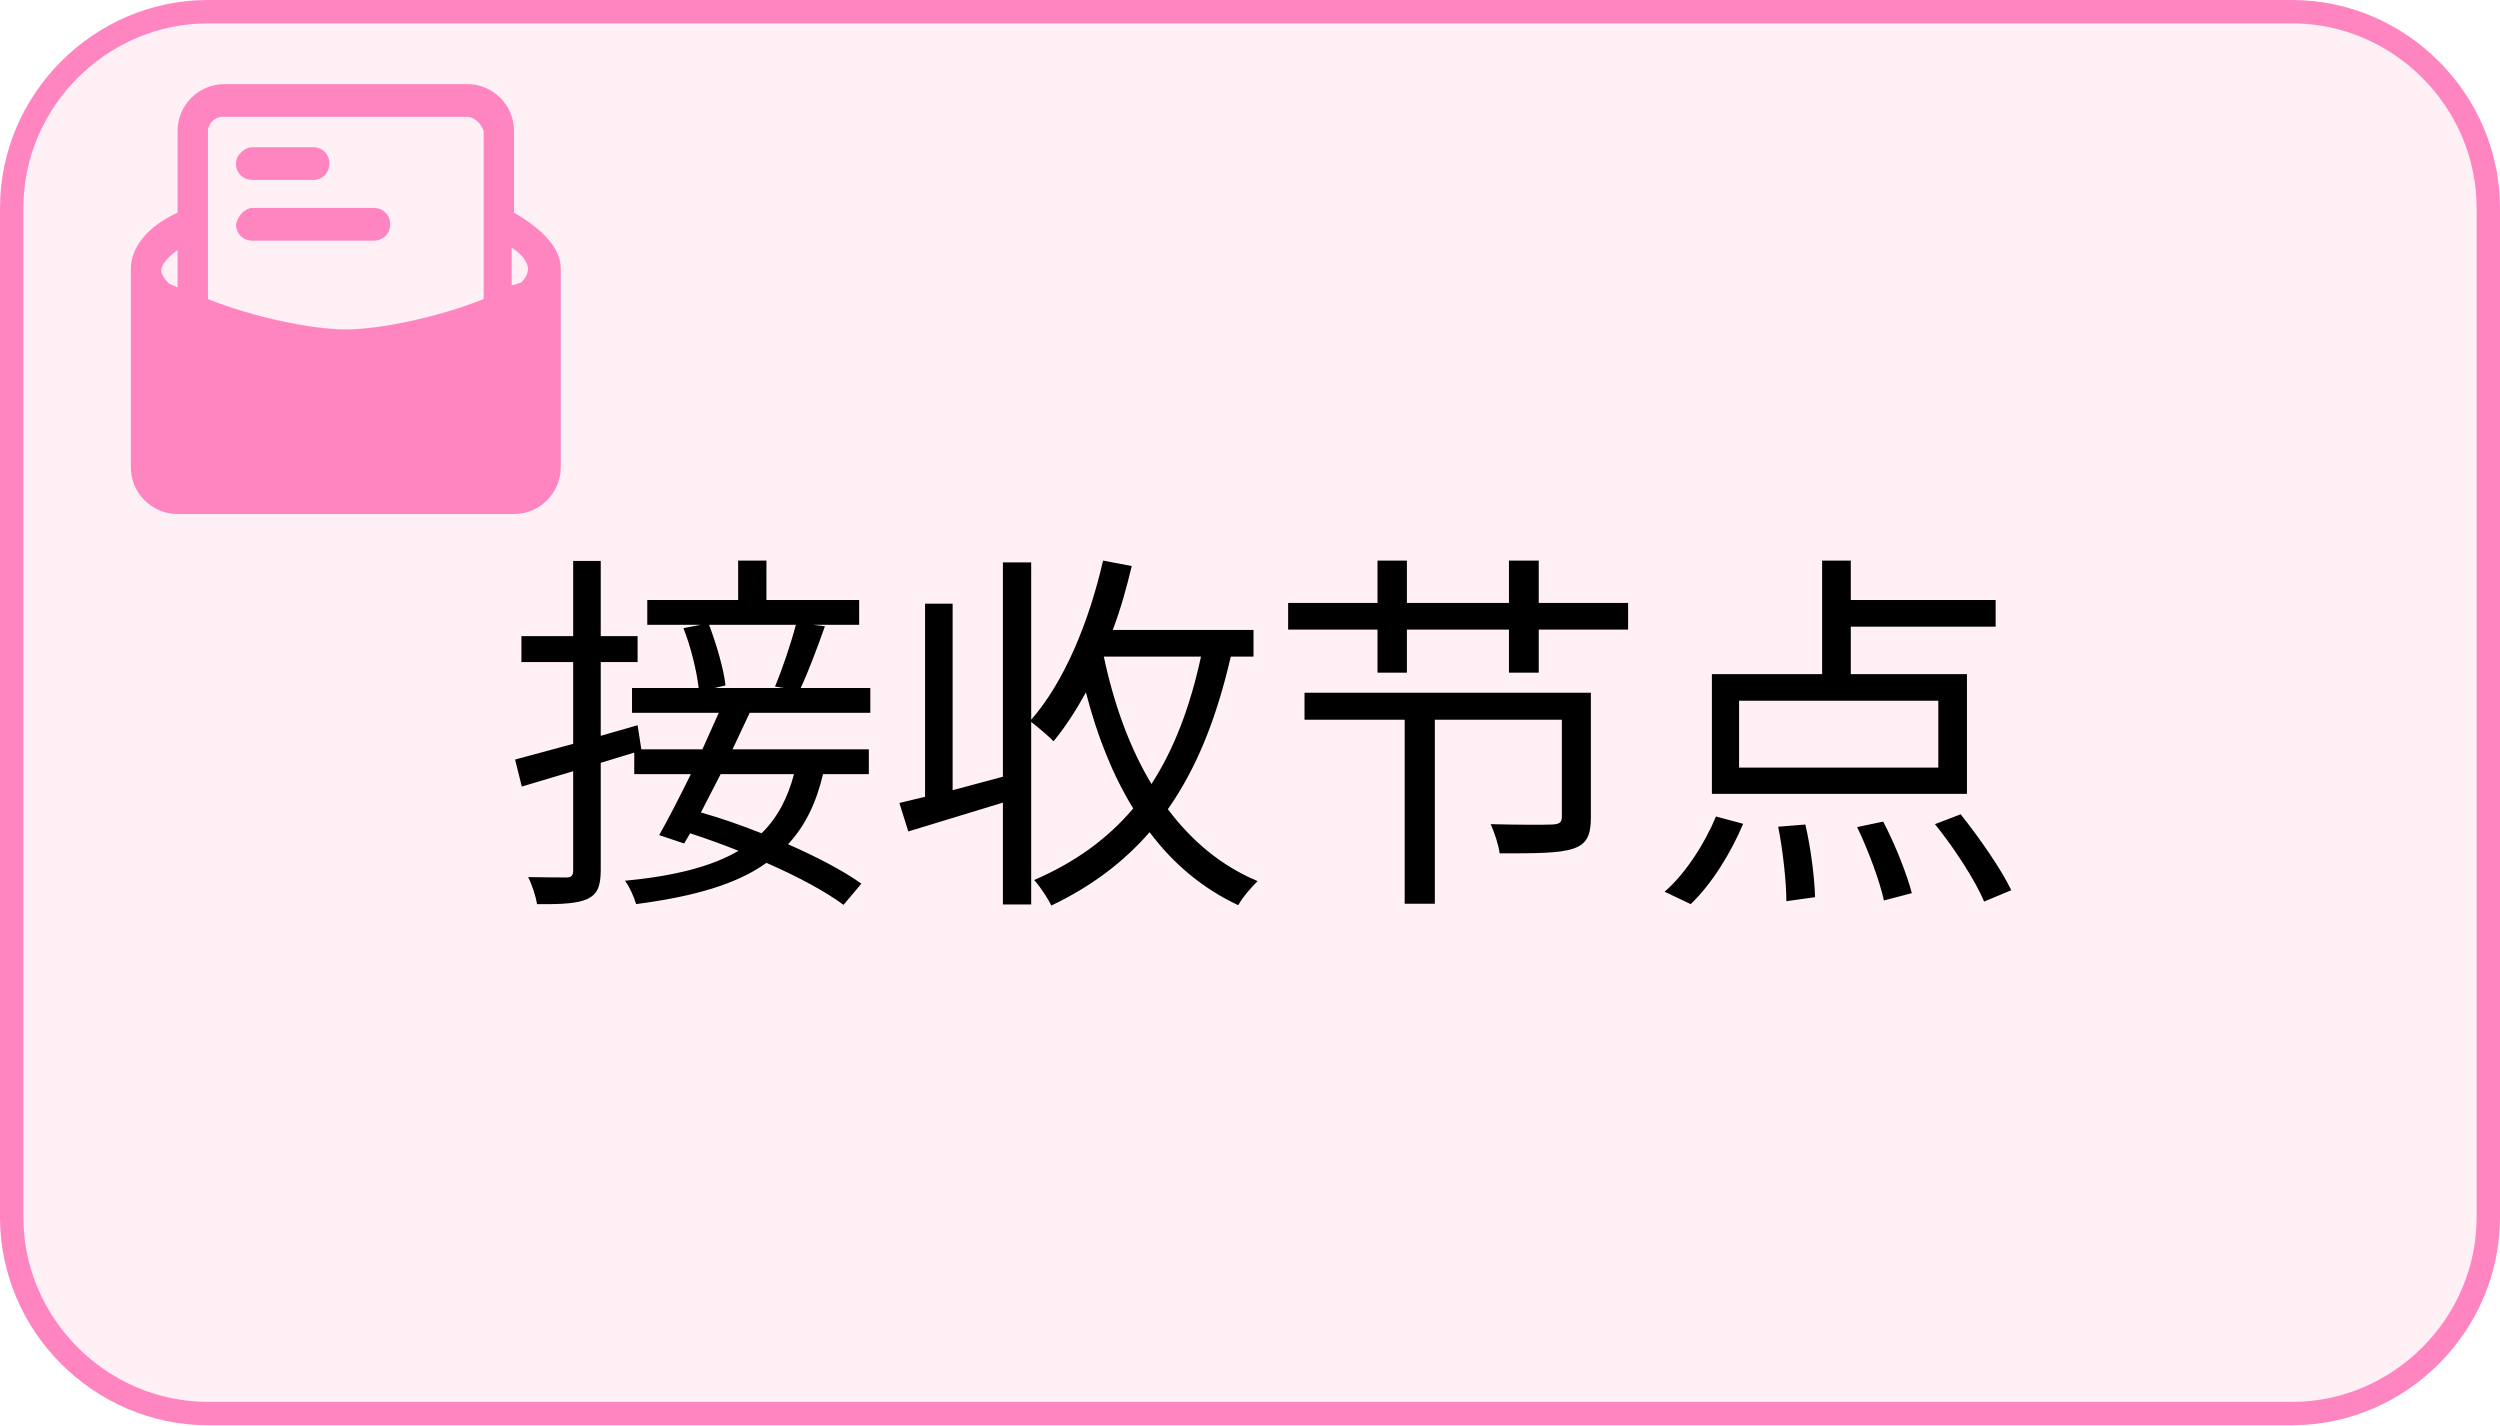
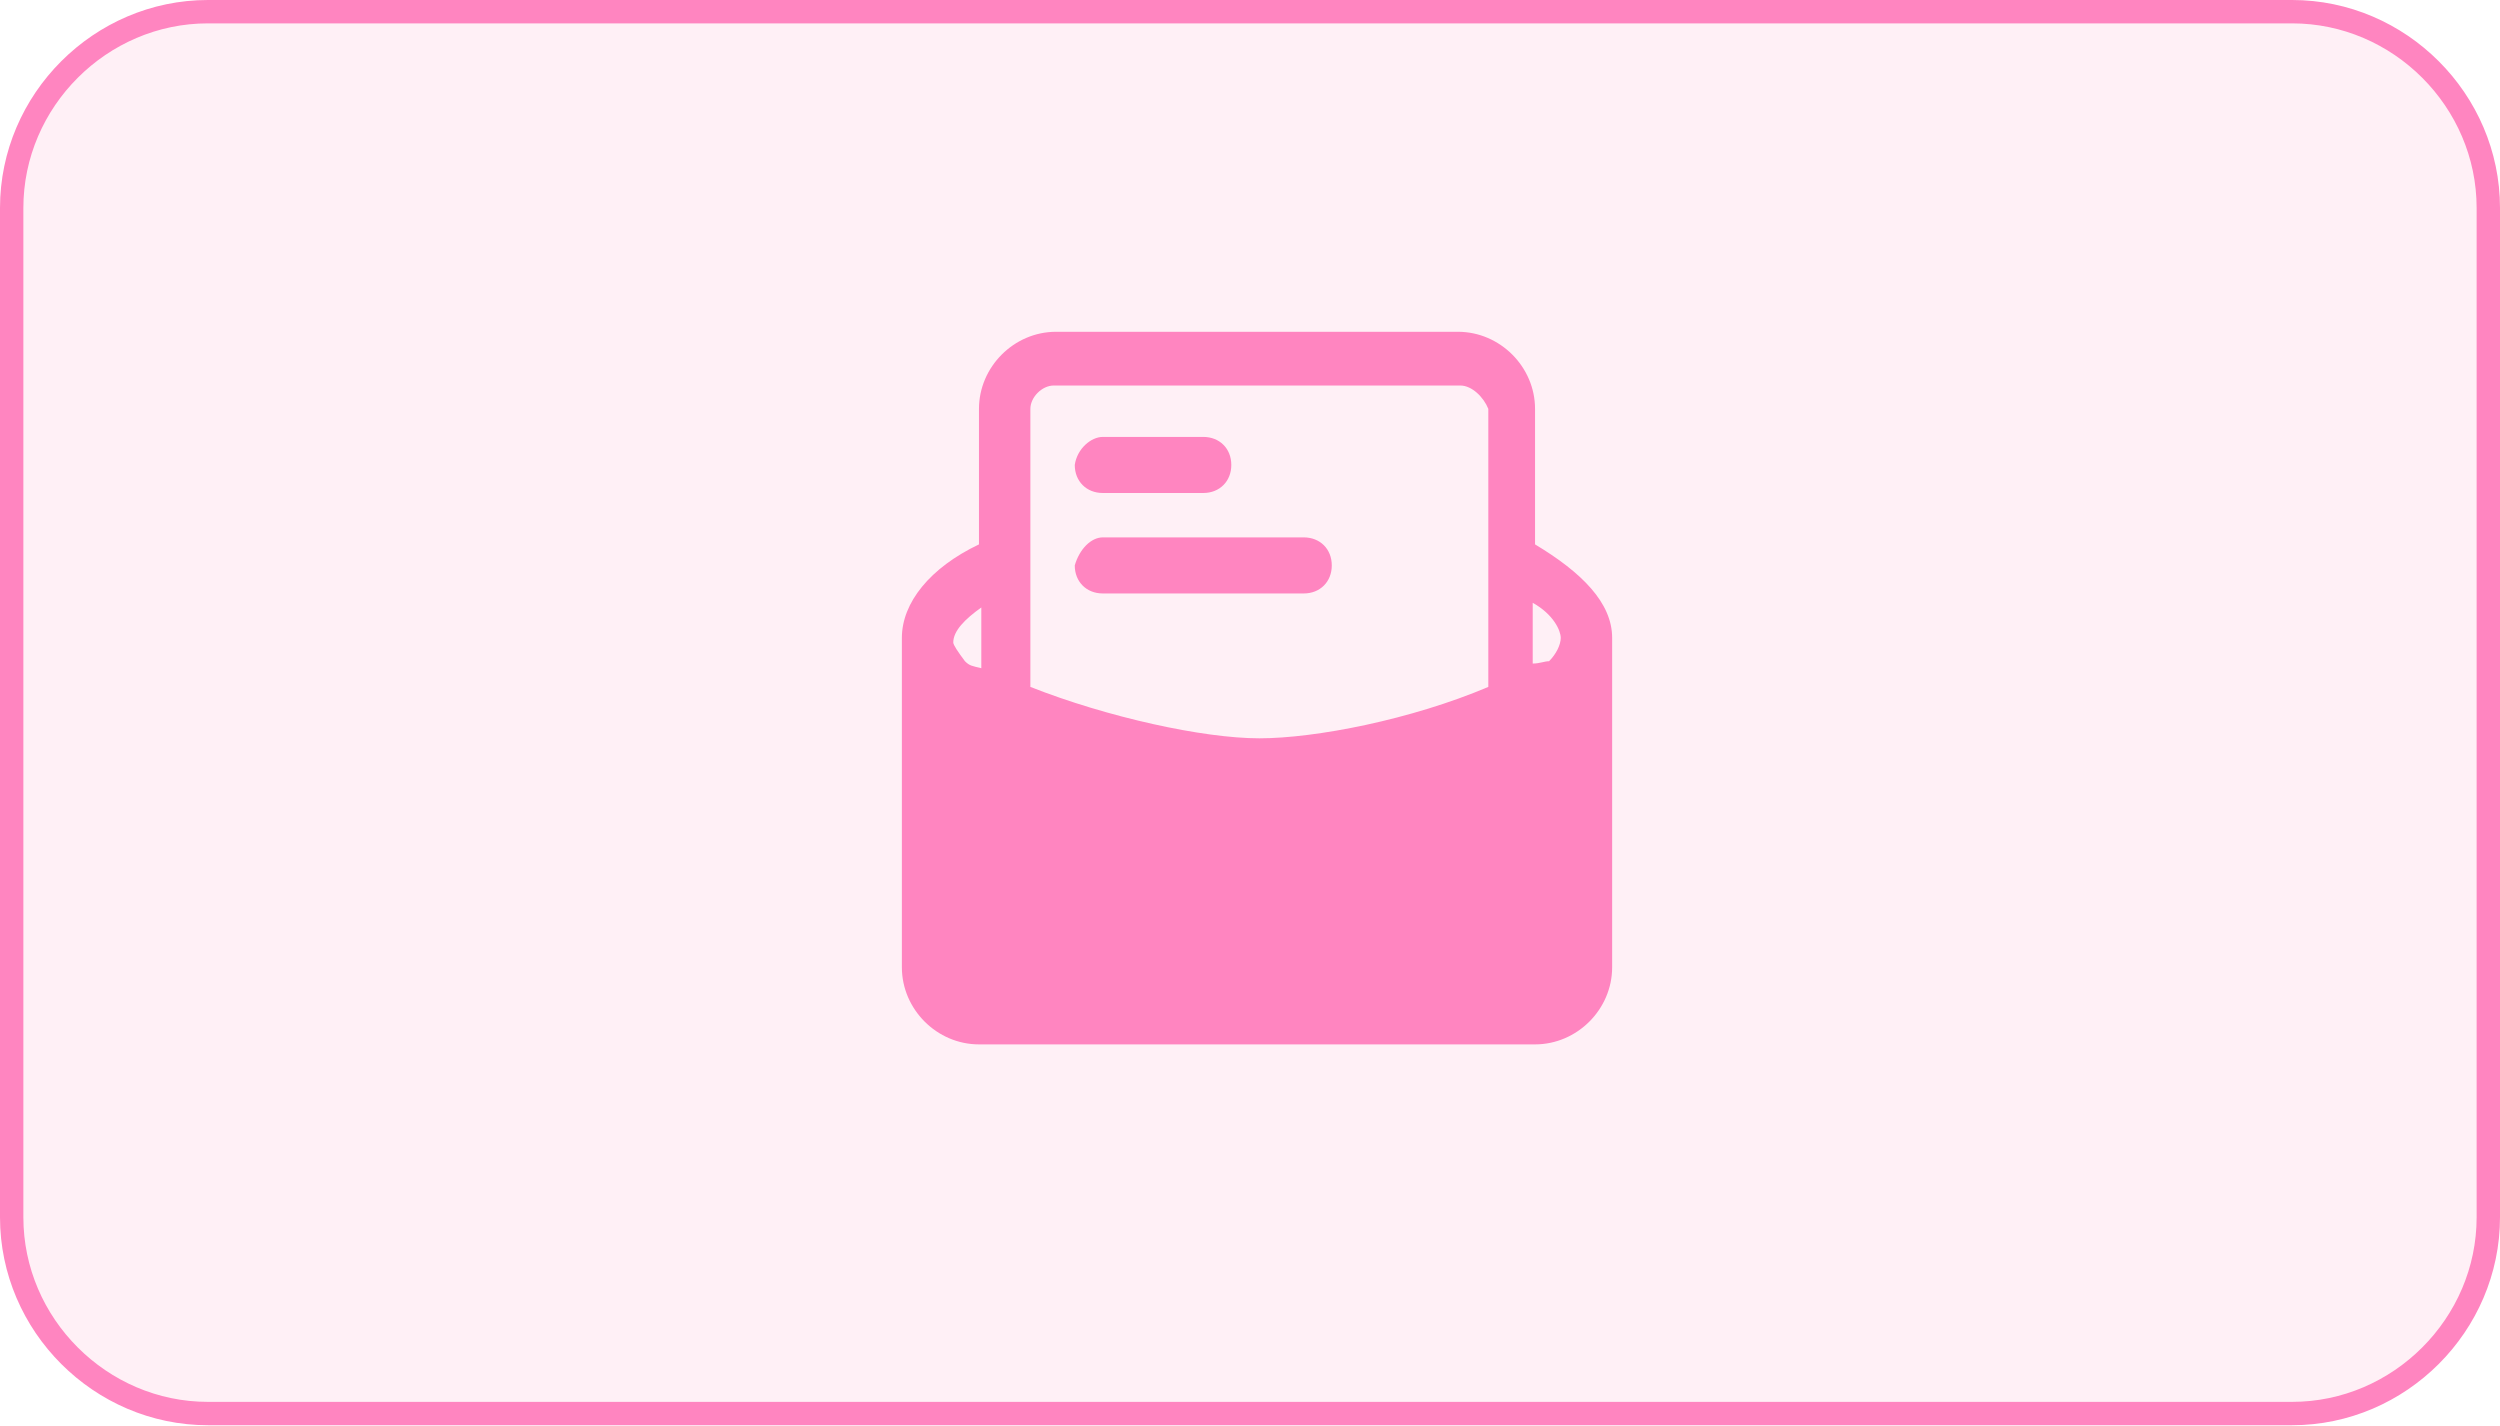
<svg xmlns="http://www.w3.org/2000/svg" version="1.1" id="图层_1" x="0px" y="0px" viewBox="0 0 107 61" style="enable-background:new 0 0 107 61;" xml:space="preserve">
  <style type="text/css">
	.st0{fill:#FFF0F6;stroke:#FF85C0;stroke-miterlimit:10;}
- 	.st1{font-family:'FZLTXHK--GBK1-0';}
- 	.st2{font-size:16px;}
- 	.st3{fill:#FF85C0;}
+ 	.st1{fill:#FF85C0;}
</style>
  <g id="图层_1-2">
    <path class="st0" d="M8.9,0.5h89.2c4.6,0,8.4,3.8,8.4,8.4v43.2c0,4.6-3.8,8.4-8.4,8.4H8.9c-4.6,0-8.4-3.8-8.4-8.4V8.9   C0.5,4.3,4.3,0.5,8.9,0.5z" />
-     <text transform="matrix(1.02 0 0 1 21.5996 37.4302)" class="st1 st2">接收节点</text>
-     <path class="st3" d="M10.8,8.9H16c0.4,0,0.7,0.3,0.7,0.7c0,0.4-0.3,0.7-0.7,0.7h-5.2c-0.4,0-0.7-0.3-0.7-0.7   C10.2,9.2,10.5,8.9,10.8,8.9z M10.8,6.3h2.6c0.4,0,0.7,0.3,0.7,0.7s-0.3,0.7-0.7,0.7h-2.6c-0.4,0-0.7-0.3-0.7-0.7   S10.5,6.3,10.8,6.3z M8.9,12.8c2,0.8,4.5,1.3,5.9,1.3s3.9-0.5,5.9-1.3V5.6C20.6,5.3,20.3,5,20,5H9.5C9.2,5,8.9,5.3,8.9,5.6   L8.9,12.8L8.9,12.8z M22.3,12.1c0.2-0.2,0.3-0.4,0.3-0.6c0-0.2-0.2-0.6-0.7-0.9v1.6C22.1,12.2,22.2,12.1,22.3,12.1z M5.6,11.5   c0-0.9,0.7-1.8,2-2.4V5.6c0-1.1,0.9-2,2-2H20c1.1,0,2,0.9,2,2v3.5c1.2,0.7,2,1.5,2,2.4V20c0,1.1-0.9,2-2,2H7.6c-1.1,0-2-0.9-2-2   V11.5z M7.2,12.1c0.1,0.1,0.2,0.1,0.4,0.2v-1.6c-0.4,0.3-0.7,0.6-0.7,0.9C6.9,11.7,7,11.9,7.2,12.1z" />
+     <path class="st1" d="M47.2,23h8.6c0.7,0,1.2,0.5,1.2,1.2c0,0.7-0.5,1.2-1.2,1.2h-8.6c-0.7,0-1.2-0.5-1.2-1.2   C46.2,23.5,46.7,23,47.2,23z M47.2,18.7h4.3c0.7,0,1.2,0.5,1.2,1.2c0,0.7-0.5,1.2-1.2,1.2h-4.3c-0.7,0-1.2-0.5-1.2-1.2   C46.1,19.2,46.7,18.7,47.2,18.7z M44.1,29.4c3.3,1.3,7.4,2.2,9.8,2.2s6.5-0.8,9.8-2.2V17.5c-0.2-0.5-0.7-1-1.2-1H45.1   c-0.5,0-1,0.5-1,1V29.4L44.1,29.4z M66.3,28.3c0.3-0.3,0.5-0.7,0.5-1s-0.3-1-1.2-1.5v2.6C65.9,28.4,66.1,28.3,66.3,28.3z    M38.6,27.3c0-1.5,1.2-3,3.3-4v-5.8c0-1.8,1.5-3.3,3.3-3.3h17.2c1.8,0,3.3,1.5,3.3,3.3v5.8c2,1.2,3.3,2.5,3.3,4v14.1   c0,1.8-1.5,3.3-3.3,3.3H41.9c-1.8,0-3.3-1.5-3.3-3.3V27.3z M41.3,28.3c0.2,0.2,0.3,0.2,0.7,0.3V26c-0.7,0.5-1.2,1-1.2,1.5   C40.8,27.6,41,27.9,41.3,28.3z" />
  </g>
</svg>
